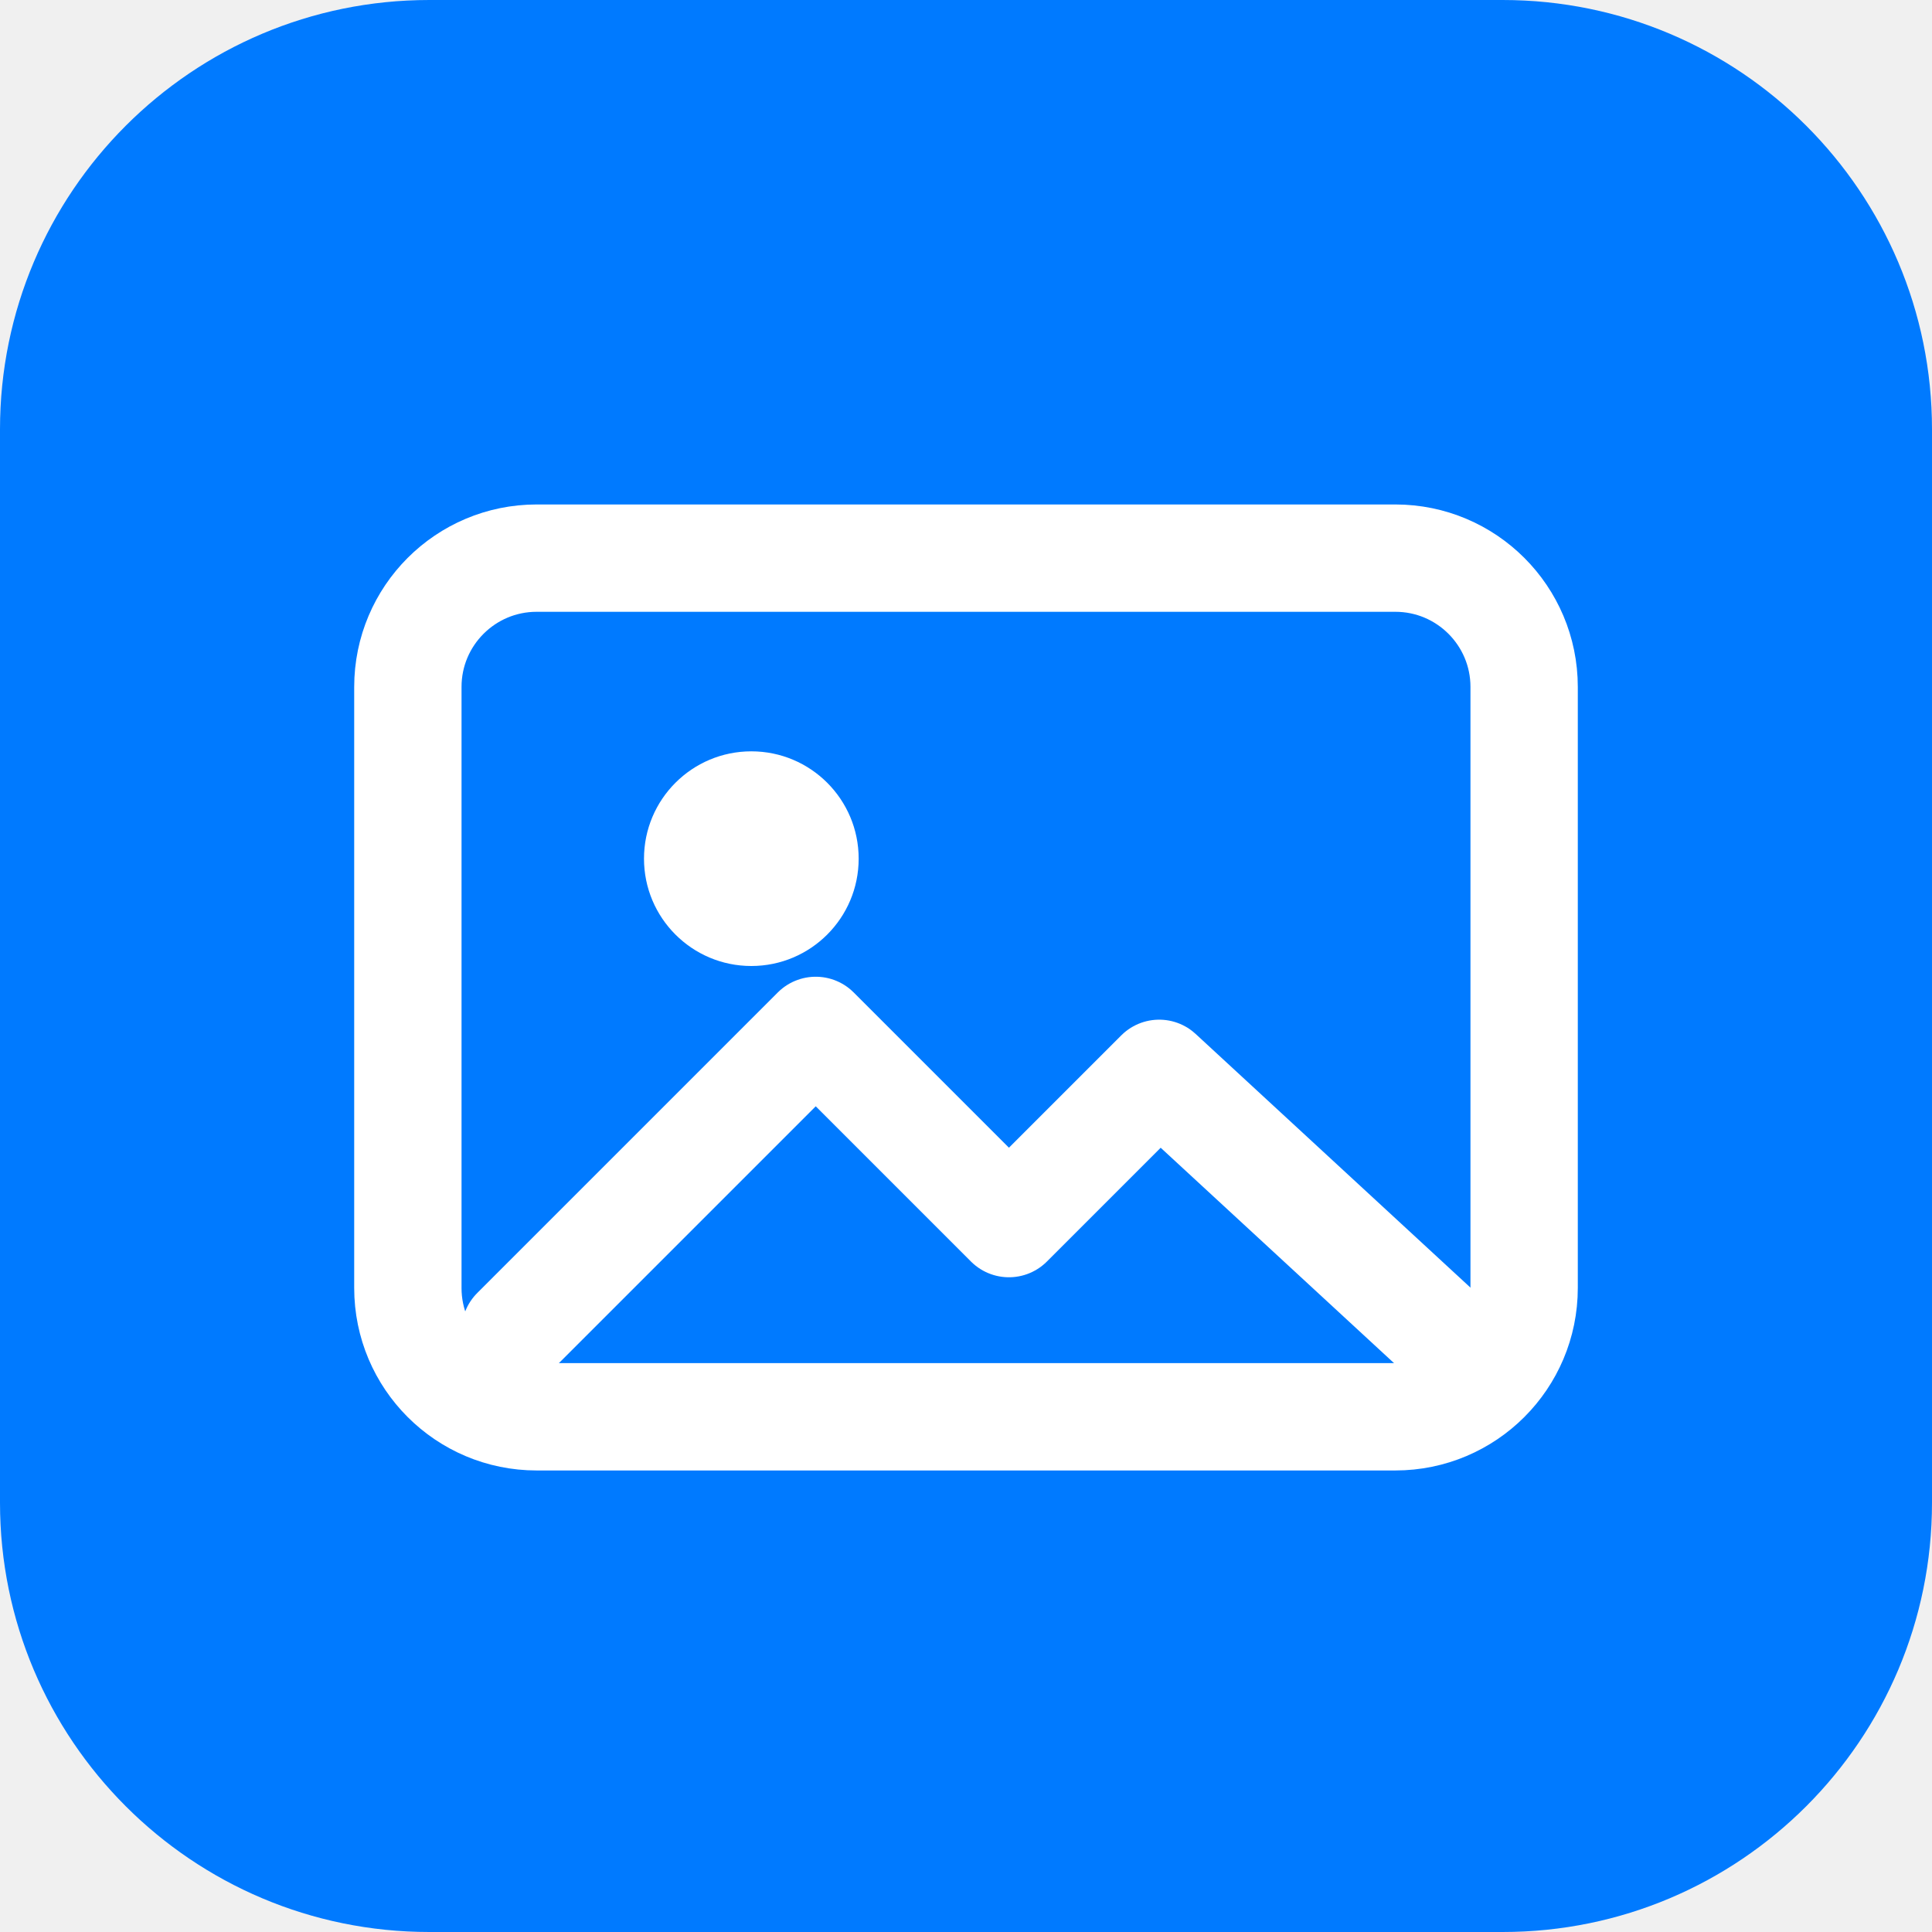
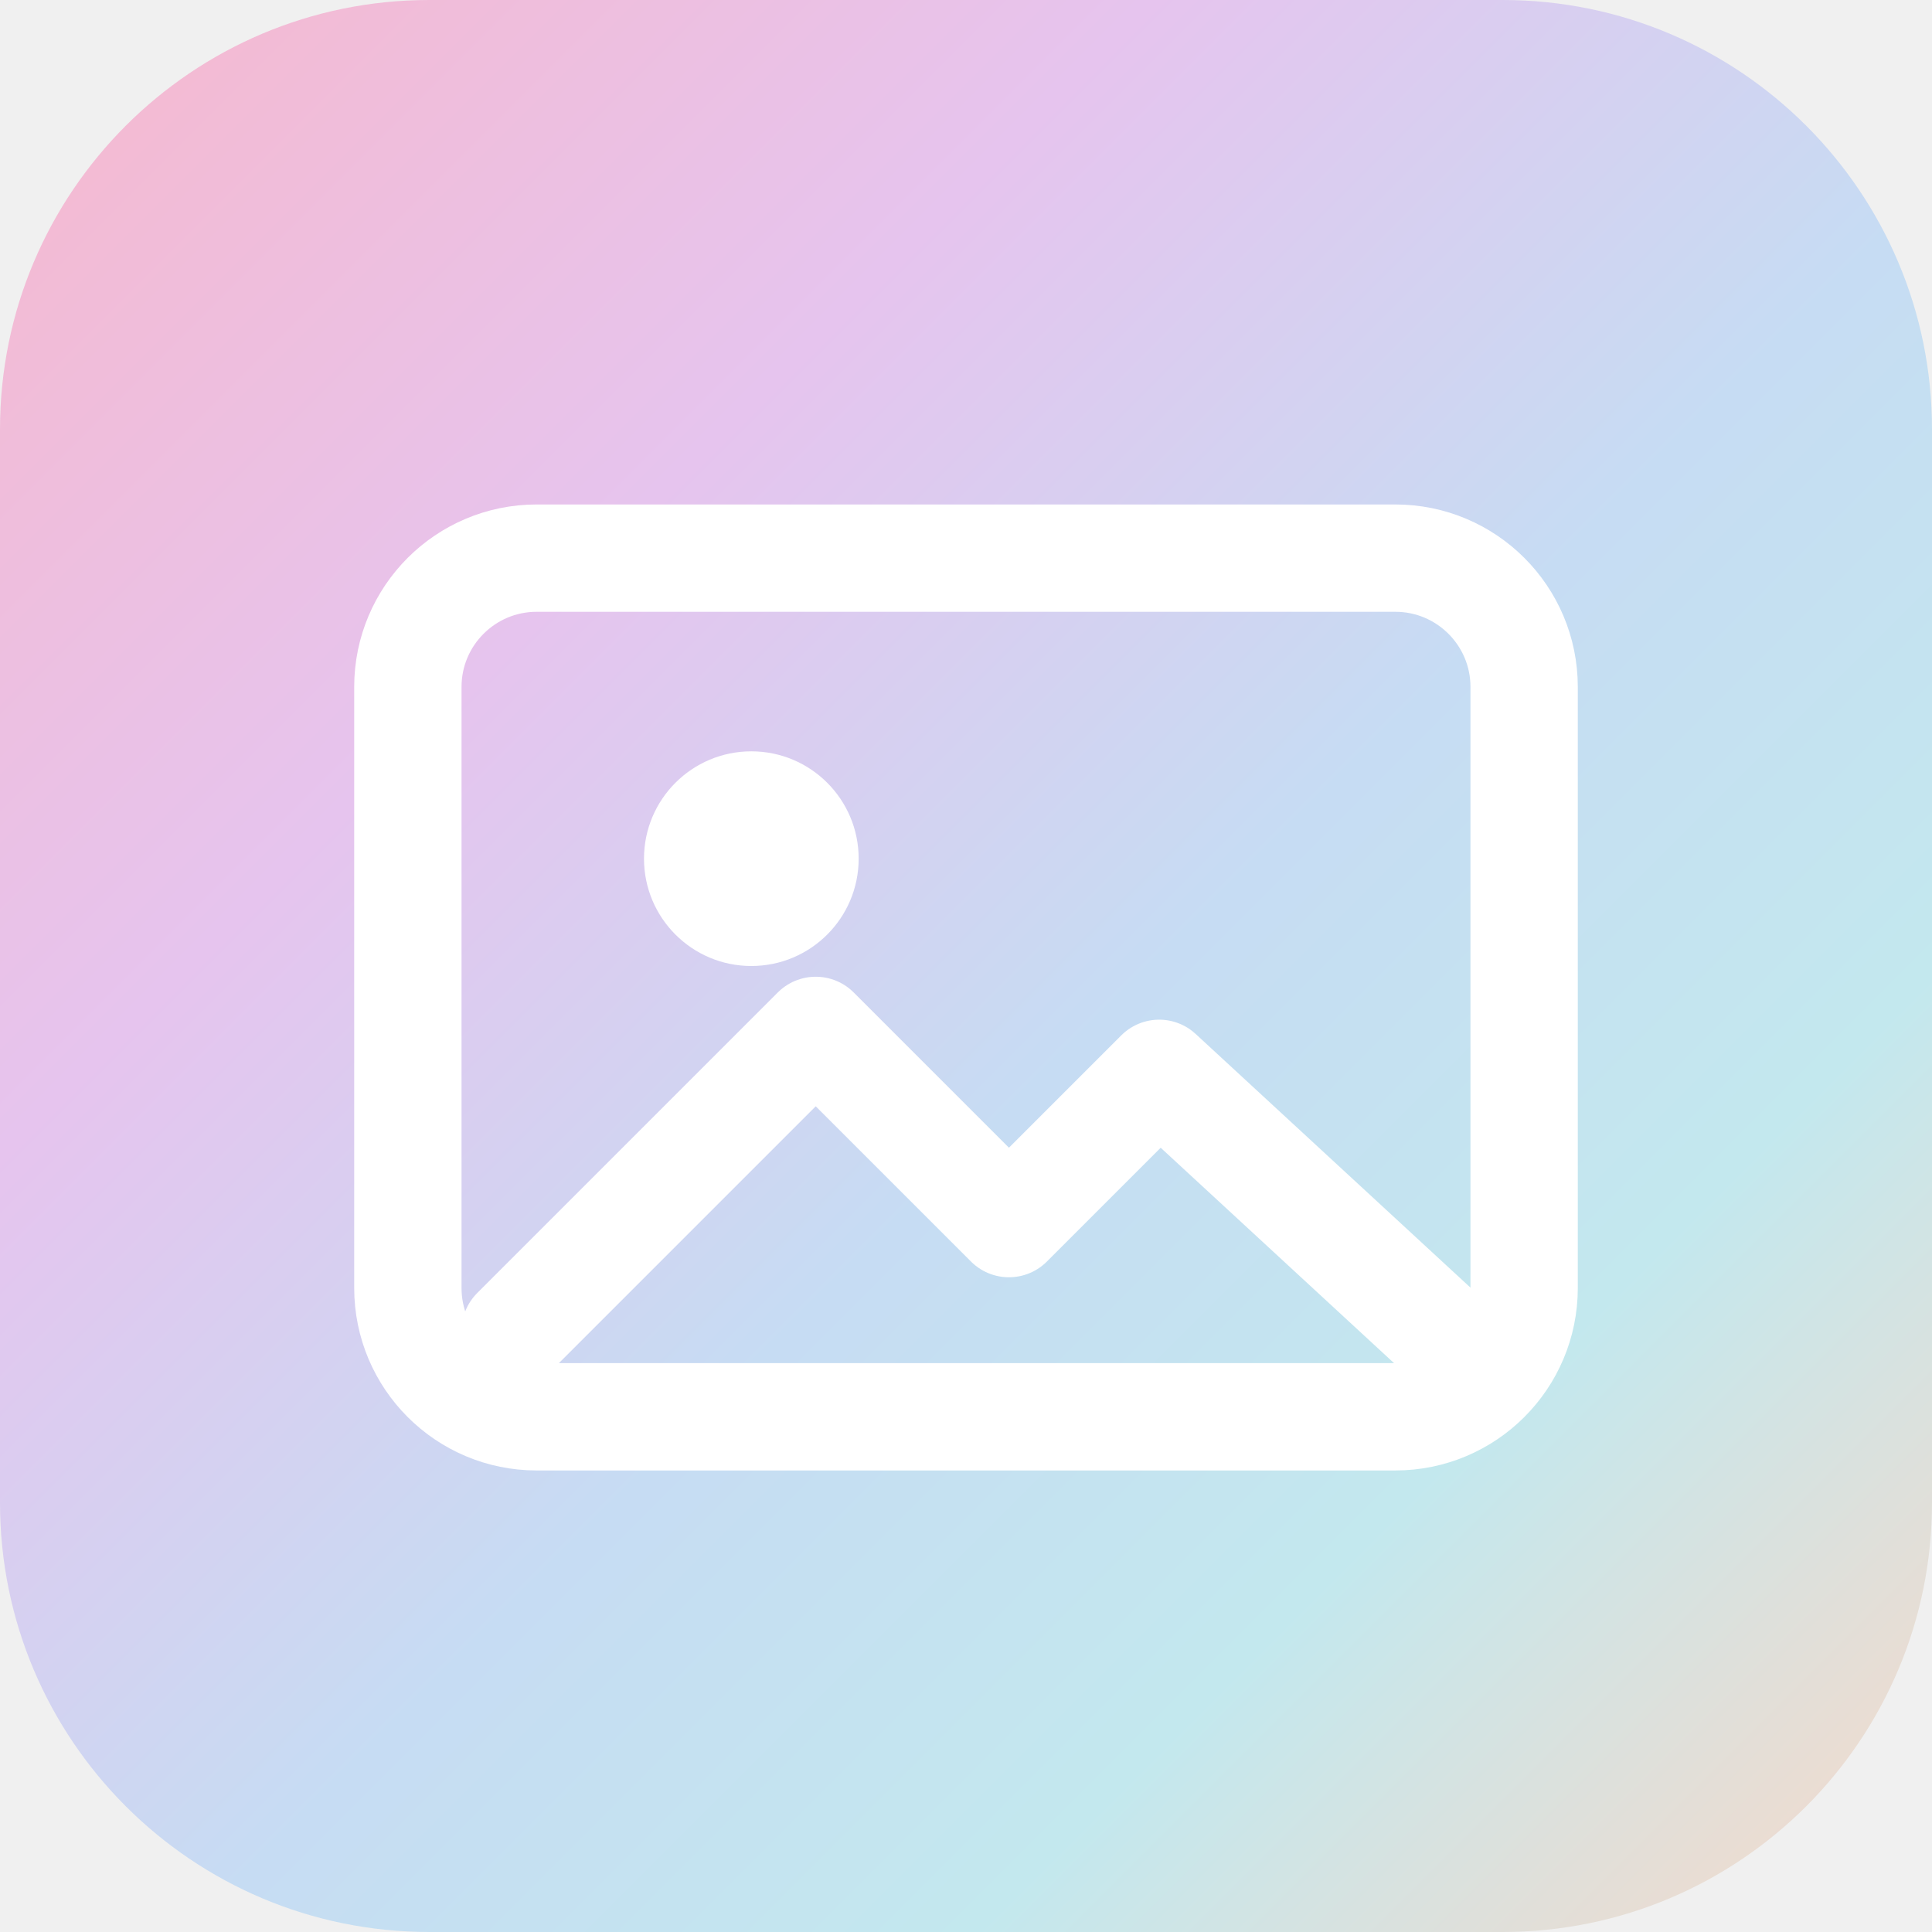
<svg xmlns="http://www.w3.org/2000/svg" viewBox="0 0 180 180">
-   <rect width="180" height="180" rx="40" fill="#007aff" />
+   <defs>
+     <linearGradient id="g" x1="0" y1="0" x2="1" y2="1">
+       <stop offset="0" stop-color="#f7b8cc" />
+       <stop offset=".3" stop-color="#e6c4ee" />
+       <stop offset=".55" stop-color="#c6dcf3" />
+       <stop offset=".75" stop-color="#c3e8ee" />
+       <stop offset="1" stop-color="#f9d8c8" />
+     </linearGradient>
+   </defs>
+   <rect width="180" height="180" rx="40" fill="url(#g)" />
  <rect x="38" y="52" width="104" height="80" rx="12" fill="none" stroke="#fff" stroke-width="10" />
  <circle cx="70" cy="80" r="10" fill="#fff" />
  <path d="M48 124l28-28 18 18 14-14 26 24" fill="none" stroke="#fff" stroke-width="10" stroke-linejoin="round" stroke-linecap="round" />
</svg>
